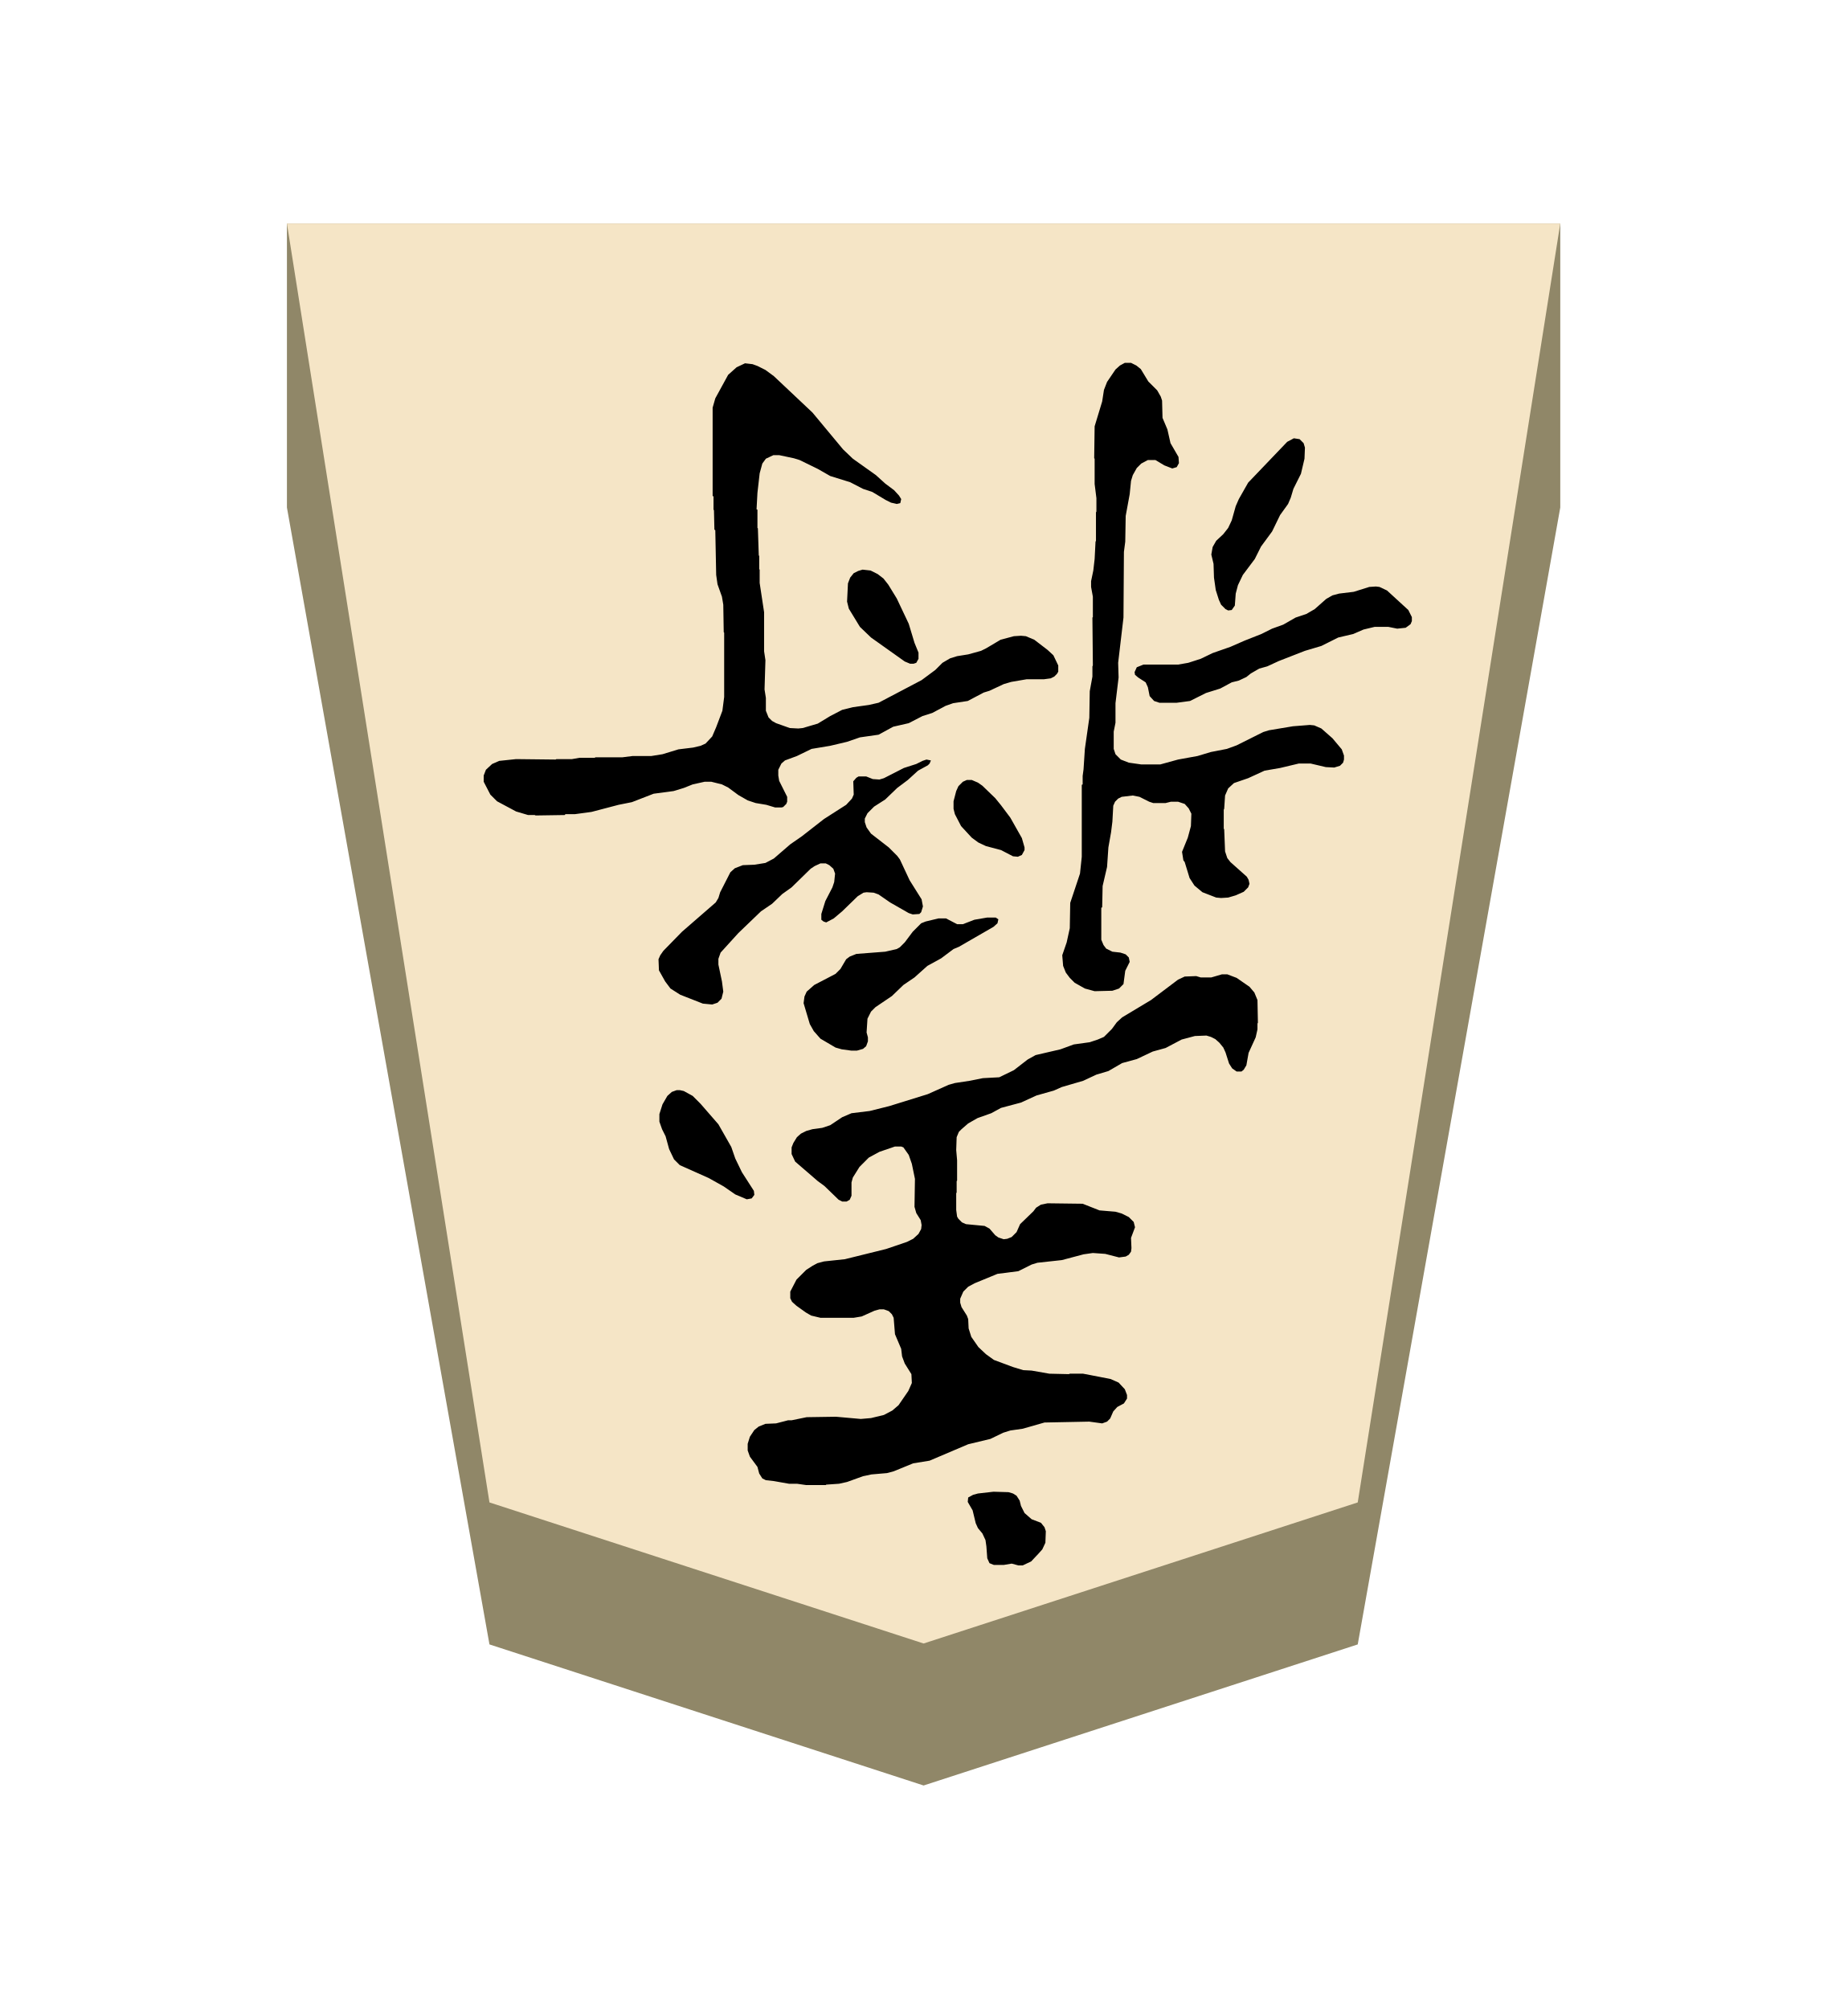
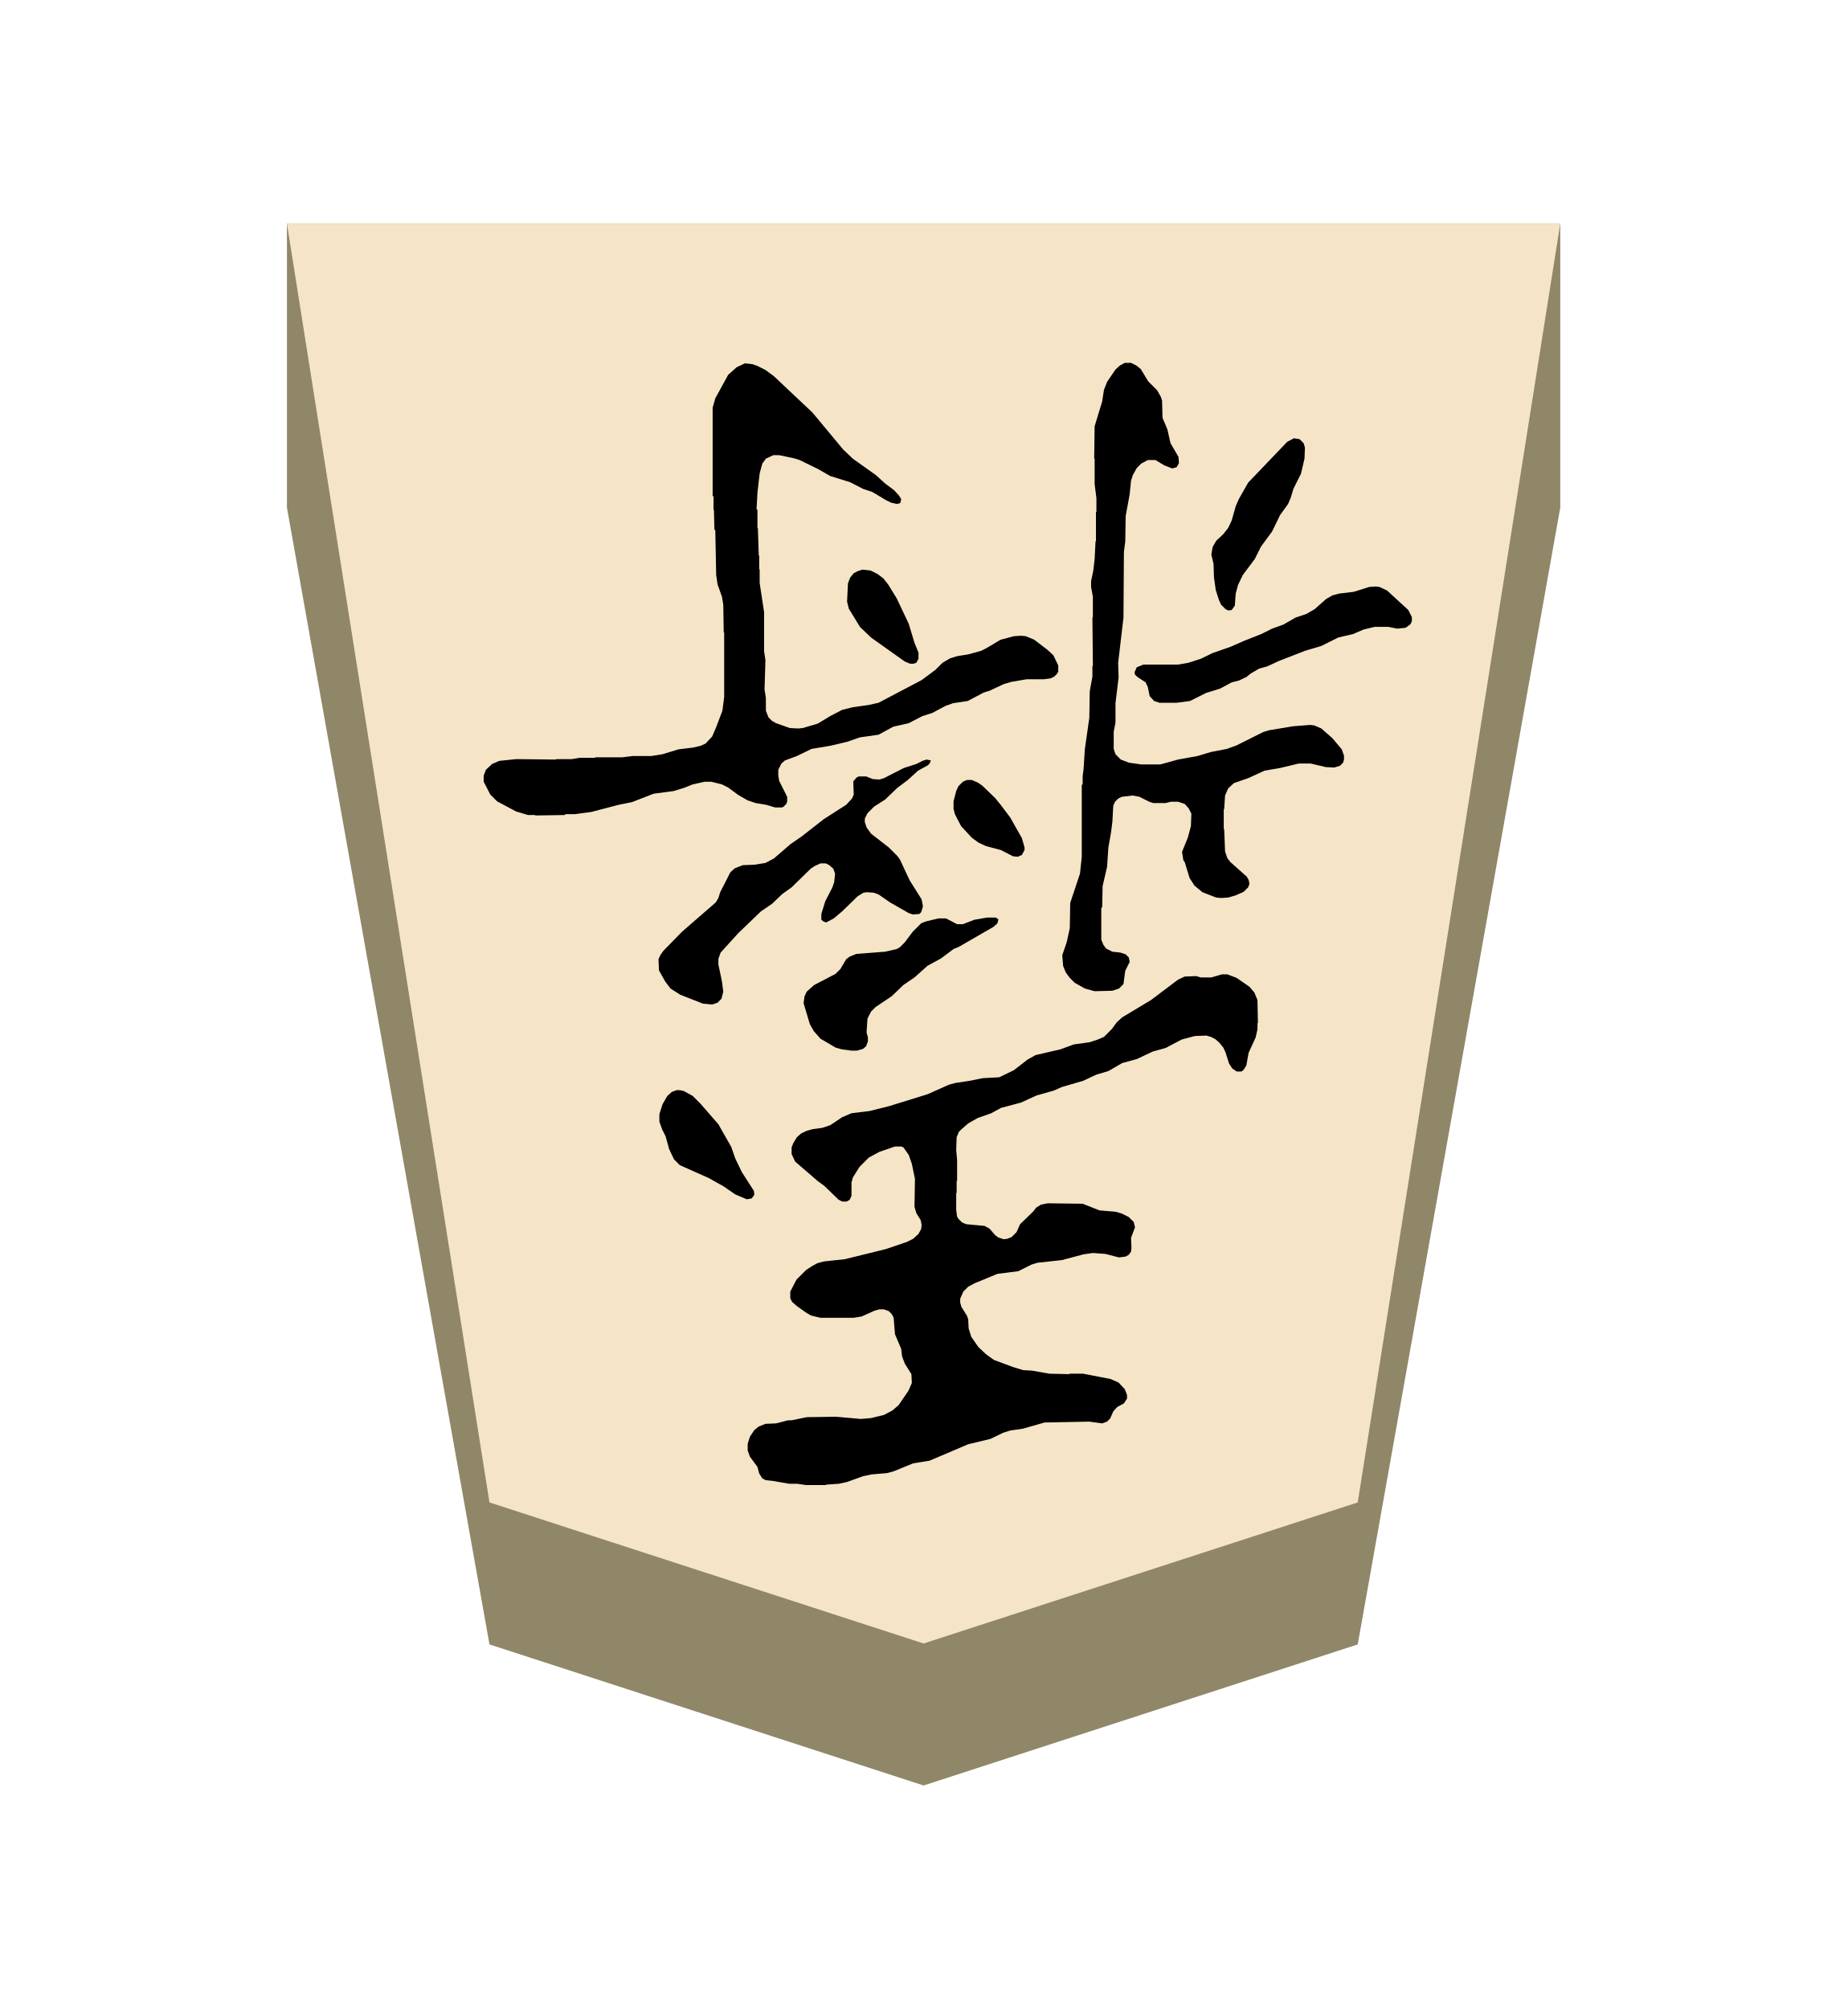
<svg xmlns="http://www.w3.org/2000/svg" viewBox="-1.542 -1.677 41.634 45.274" version="1.1" id="svg1" xml:space="preserve">
  <defs id="defs1" />
  <g id="layer1" transform="rotate(180,62.1375,101.68)">
    <path style="fill:#908768;fill-opacity:1;fill-rule:evenodd;stroke:none;stroke-width:1;stroke-linecap:round;stroke-linejoin:round;stroke-dasharray:none;stroke-opacity:1;paint-order:stroke fill markers" d="m 119.35,200 v -6.4 L 114.785,167.979 105,164.8 95.215,167.979 90.65,193.6 l 2e-6,6.4 z" id="path12" />
    <path style="display:inline;fill:#f5e5c6;fill-opacity:1;fill-rule:evenodd;stroke:none;stroke-width:0.386;stroke-linecap:round;stroke-linejoin:round;paint-order:stroke fill markers" d="m 105,168 9.785,3.179 L 119.35,200 h -28.7 l 4.565,-28.821 z" id="path13" />
    <g transform="rotate(3 105.000 184.000)" />
  </g>
-   <path id="traced" style="fill:#000000;fill-rule:evenodd" d="M26.14,12.08 26.22,12.07 26.29,11.97 26.31,11.70 26.36,11.51 26.47,11.28 26.74,10.92 26.88,10.64 27.13,10.30 27.31,9.93 27.49,9.68 27.55,9.54 27.61,9.34 27.78,9.00 27.86,8.66 27.87,8.41 27.84,8.31 27.75,8.22 27.62,8.20 27.47,8.28 26.59,9.20 26.38,9.57 26.31,9.73 26.22,10.05 26.14,10.22 26.03,10.36 25.87,10.51 25.79,10.65 25.76,10.82 25.81,11.03 25.82,11.34 25.86,11.62 25.93,11.84 25.98,11.95 26.08,12.05ZM19.11,13.26 19.16,13.17 19.16,13.03 19.07,12.81 18.94,12.38 18.67,11.81 18.48,11.50 18.37,11.36 18.24,11.26 18.08,11.18 17.90,11.16 17.80,11.19 17.70,11.24 17.62,11.34 17.57,11.47 17.55,11.88 17.59,12.04 17.84,12.45 18.09,12.69 18.85,13.23 18.97,13.28 19.05,13.28ZM24.03,13.47 24.04,13.53 24.11,13.59 24.28,13.70 24.33,13.81 24.37,14.01 24.47,14.12 24.59,14.16 24.98,14.16 25.28,14.12 25.64,13.94 25.96,13.84 26.22,13.70 26.38,13.66 26.55,13.58 26.65,13.50 26.84,13.39 27.02,13.34 27.28,13.22 27.87,12.99 28.24,12.88 28.62,12.69 28.96,12.61 29.19,12.51 29.44,12.45 29.75,12.45 29.95,12.49 30.14,12.47 30.25,12.39 30.28,12.32 30.28,12.23 30.20,12.07 29.72,11.63 29.55,11.55 29.47,11.54 29.32,11.55 28.97,11.66 28.64,11.70 28.49,11.74 28.35,11.82 28.09,12.05 27.90,12.16 27.66,12.24 27.38,12.40 27.13,12.49 26.89,12.61 26.51,12.76 26.19,12.90 25.79,13.04 25.52,13.17 25.24,13.26 25.01,13.30 24.23,13.30 24.08,13.36ZM9.36,15.94 9.51,16.23 9.66,16.38 10.09,16.61 10.36,16.69 10.51,16.69 10.53,16.70 11.19,16.69 11.20,16.67 11.42,16.67 11.79,16.62 12.40,16.46 12.70,16.40 13.19,16.21 13.64,16.15 13.87,16.08 14.07,16.00 14.34,15.94 14.49,15.94 14.73,16.00 14.87,16.07 15.10,16.24 15.31,16.36 15.49,16.42 15.73,16.46 15.93,16.52 16.07,16.52 16.11,16.51 16.18,16.44 16.20,16.39 16.20,16.28 16.02,15.92 16.00,15.80 16.00,15.67 16.07,15.53 16.15,15.46 16.42,15.36 16.75,15.20 17.17,15.13 17.55,15.04 17.84,14.94 18.26,14.88 18.59,14.70 18.94,14.62 19.25,14.46 19.47,14.39 19.77,14.23 19.94,14.17 20.27,14.12 20.63,13.93 20.76,13.89 21.08,13.74 21.25,13.69 21.60,13.63 21.99,13.63 22.14,13.61 22.22,13.57 22.28,13.51 22.31,13.46 22.31,13.32 22.20,13.09 22.07,12.97 21.77,12.74 21.58,12.66 21.47,12.65 21.31,12.66 21.01,12.74 20.69,12.93 20.57,12.99 20.28,13.07 20.03,13.11 19.87,13.16 19.70,13.26 19.54,13.42 19.23,13.65 18.26,14.16 18.04,14.21 17.68,14.26 17.44,14.32 17.17,14.46 16.89,14.63 16.55,14.73 16.45,14.74 16.26,14.73 15.95,14.62 15.86,14.57 15.78,14.49 15.72,14.34 15.72,14.05 15.69,13.86 15.71,13.20 15.68,13.00 15.68,12.12 15.58,11.46 15.58,11.16 15.57,11.15 15.57,10.85 15.56,10.84 15.54,10.23 15.53,10.22 15.53,9.81 15.51,9.80 15.53,9.43 15.58,8.99 15.64,8.77 15.72,8.66 15.89,8.58 16.02,8.58 16.35,8.65 16.48,8.69 16.89,8.89 17.17,9.05 17.62,9.19 17.91,9.34 18.12,9.41 18.42,9.59 18.54,9.65 18.67,9.68 18.75,9.66 18.77,9.57 18.72,9.49 18.61,9.37 18.41,9.22 18.20,9.03 17.68,8.66 17.46,8.45 16.77,7.62 15.90,6.80 15.71,6.66 15.53,6.57 15.42,6.53 15.25,6.51 15.06,6.60 14.87,6.77 14.58,7.30 14.52,7.51 14.52,9.50 14.54,9.51 14.54,9.81 14.55,9.82 14.56,10.26 14.58,10.27 14.60,11.28 14.63,11.49 14.73,11.77 14.76,11.95 14.77,12.57 14.78,12.58 14.78,14.03 14.74,14.34 14.60,14.71 14.51,14.92 14.36,15.08 14.25,15.13 14.08,15.17 13.75,15.21 13.39,15.32 13.14,15.36 12.72,15.36 12.48,15.39 11.88,15.39 11.86,15.40 11.52,15.40 11.35,15.43 11.00,15.43 10.98,15.44 10.09,15.43 9.71,15.47 9.55,15.54 9.41,15.67 9.36,15.80ZM21.49,17.59 21.55,17.48 21.55,17.42 21.49,17.21 21.23,16.75 21.02,16.47 20.89,16.31 20.60,16.03 20.50,15.96 20.36,15.90 20.25,15.90 20.16,15.94 20.06,16.04 20.01,16.15 19.95,16.38 19.95,16.55 19.98,16.67 20.12,16.94 20.36,17.20 20.51,17.31 20.68,17.39 21.02,17.48 21.29,17.62 21.40,17.63ZM23.13,20.66 23.53,20.65 23.68,20.60 23.78,20.50 23.82,20.20 23.92,20.00 23.90,19.90 23.83,19.83 23.71,19.79 23.53,19.77 23.39,19.70 23.33,19.62 23.28,19.50 23.28,18.78 23.30,18.77 23.31,18.29 23.41,17.86 23.44,17.42 23.50,17.08 23.53,16.84 23.55,16.48 23.59,16.39 23.66,16.32 23.74,16.28 23.99,16.25 24.14,16.28 24.36,16.39 24.45,16.42 24.73,16.42 24.85,16.39 25.01,16.39 25.16,16.44 25.25,16.54 25.31,16.66 25.30,16.94 25.23,17.20 25.10,17.52 25.13,17.71 25.16,17.75 25.27,18.11 25.38,18.28 25.56,18.43 25.87,18.55 25.98,18.56 26.14,18.55 26.31,18.50 26.49,18.42 26.59,18.32 26.62,18.24 26.60,18.15 26.56,18.08 26.19,17.75 26.12,17.66 26.07,17.51 26.05,17.01 26.04,17.00 26.04,16.57 26.05,16.55 26.07,16.25 26.14,16.09 26.27,15.97 26.59,15.86 26.96,15.69 27.31,15.63 27.73,15.53 28.00,15.53 28.34,15.61 28.53,15.62 28.66,15.58 28.73,15.51 28.75,15.44 28.75,15.35 28.70,15.21 28.49,14.96 28.24,14.74 28.08,14.67 27.98,14.66 27.60,14.69 27.06,14.78 26.93,14.82 26.33,15.12 26.11,15.20 25.75,15.27 25.45,15.36 25.01,15.44 24.61,15.55 24.18,15.55 23.90,15.51 23.72,15.44 23.60,15.32 23.56,15.20 23.56,14.81 23.60,14.61 23.60,14.17 23.67,13.59 23.66,13.26 23.78,12.24 23.79,10.76 23.82,10.53 23.83,9.95 23.92,9.46 23.95,9.16 23.99,9.03 24.08,8.87 24.18,8.77 24.33,8.69 24.50,8.69 24.70,8.81 24.88,8.88 24.98,8.85 25.03,8.76 25.02,8.62 24.84,8.31 24.77,8.00 24.66,7.74 24.65,7.35 24.62,7.26 24.54,7.12 24.34,6.92 24.17,6.64 24.07,6.56 23.95,6.50 23.81,6.50 23.70,6.56 23.60,6.65 23.41,6.93 23.34,7.11 23.30,7.37 23.13,7.93 23.12,8.65 23.13,8.66 23.13,9.23 23.17,9.55 23.17,9.85 23.16,9.87 23.16,10.51 23.15,10.53 23.13,10.92 23.10,11.18 23.05,11.42 23.05,11.55 23.09,11.77 23.09,12.23 23.08,12.24 23.09,13.32 23.08,13.34 23.08,13.57 23.02,13.90 23.01,14.50 22.91,15.20 22.88,15.66 22.86,15.81 22.86,16.00 22.84,16.01 22.84,17.63 22.80,18.01 22.58,18.67 22.57,19.24 22.50,19.56 22.40,19.85 22.42,20.09 22.48,20.24 22.57,20.36 22.68,20.47 22.91,20.60ZM13.57,20.60 13.79,20.74 14.30,20.94 14.51,20.96 14.63,20.92 14.72,20.83 14.76,20.67 14.73,20.44 14.65,20.06 14.65,19.93 14.70,19.79 15.10,19.35 15.61,18.86 15.86,18.69 16.09,18.47 16.30,18.32 16.73,17.90 16.82,17.84 16.95,17.78 17.07,17.78 17.15,17.82 17.24,17.90 17.28,18.01 17.26,18.20 17.22,18.32 17.06,18.63 16.97,18.92 16.97,19.05 17.02,19.09 17.08,19.11 17.25,19.02 17.44,18.86 17.79,18.52 17.92,18.44 17.99,18.43 18.15,18.44 18.26,18.48 18.52,18.66 18.94,18.90 19.03,18.93 19.18,18.92 19.22,18.88 19.26,18.75 19.23,18.59 18.96,18.16 18.74,17.69 18.68,17.61 18.49,17.42 18.09,17.11 17.99,16.97 17.95,16.85 17.95,16.77 18.01,16.65 18.16,16.50 18.41,16.34 18.68,16.08 18.92,15.90 19.15,15.69 19.37,15.57 19.41,15.53 19.44,15.46 19.34,15.44 19.25,15.47 19.11,15.54 18.83,15.63 18.38,15.86 18.28,15.89 18.13,15.88 17.98,15.82 17.81,15.82 17.76,15.85 17.69,15.93 17.70,16.23 17.66,16.32 17.53,16.46 17.03,16.78 16.53,17.17 16.27,17.35 15.90,17.67 15.71,17.77 15.46,17.81 15.20,17.82 15.02,17.89 14.92,17.98 14.69,18.43 14.65,18.56 14.59,18.66 13.83,19.32 13.41,19.75 13.34,19.85 13.30,19.94 13.31,20.19 13.45,20.44ZM16.80,21.56 16.95,21.73 17.29,21.93 17.43,21.97 17.65,22.00 17.77,22.00 17.91,21.96 17.98,21.90 18.02,21.79 18.02,21.70 17.99,21.59 18.01,21.28 18.09,21.12 18.19,21.02 18.56,20.77 18.82,20.52 19.07,20.35 19.36,20.09 19.67,19.92 19.95,19.71 20.07,19.66 20.85,19.21 20.94,19.13 20.96,19.04 20.90,19.00 20.71,19.00 20.42,19.05 20.16,19.15 20.03,19.15 19.78,19.02 19.61,19.02 19.32,19.09 19.22,19.13 19.03,19.32 18.85,19.56 18.74,19.67 18.67,19.71 18.41,19.77 17.76,19.82 17.61,19.88 17.53,19.94 17.40,20.16 17.29,20.27 16.81,20.52 16.64,20.67 16.59,20.78 16.57,20.93 16.71,21.40ZM15.40,25.33 15.46,25.25 15.45,25.16 15.18,24.74 15.03,24.43 14.94,24.17 14.65,23.66 14.25,23.20 14.07,23.02 13.87,22.91 13.78,22.89 13.71,22.89 13.60,22.93 13.50,23.02 13.39,23.21 13.32,23.43 13.32,23.60 13.38,23.77 13.46,23.93 13.54,24.22 13.65,24.45 13.78,24.58 14.43,24.87 14.77,25.06 15.03,25.24 15.29,25.35ZM15.64,31.64 15.72,31.68 15.90,31.70 16.24,31.76 16.42,31.76 16.63,31.79 17.07,31.79 17.08,31.78 17.37,31.76 17.55,31.72 17.91,31.59 18.10,31.55 18.45,31.52 18.60,31.48 19.04,31.30 19.41,31.24 20.28,30.87 20.78,30.75 21.07,30.61 21.23,30.56 21.51,30.52 22.00,30.38 23.01,30.36 23.30,30.40 23.41,30.36 23.48,30.29 23.55,30.13 23.64,30.03 23.79,29.95 23.86,29.84 23.86,29.76 23.81,29.63 23.67,29.48 23.49,29.40 22.87,29.28 22.57,29.28 22.55,29.29 22.11,29.28 21.71,29.21 21.52,29.20 21.29,29.13 20.86,28.97 20.68,28.84 20.51,28.68 20.35,28.45 20.29,28.26 20.28,28.05 20.25,27.97 20.13,27.78 20.10,27.68 20.10,27.59 20.17,27.43 20.28,27.32 20.43,27.24 20.94,27.03 21.41,26.97 21.71,26.82 21.84,26.78 22.39,26.72 22.88,26.59 23.09,26.56 23.37,26.58 23.68,26.66 23.83,26.64 23.90,26.60 23.95,26.53 23.96,26.45 23.95,26.22 24.04,25.98 24.01,25.86 23.90,25.75 23.74,25.67 23.60,25.63 23.24,25.60 22.86,25.45 22.07,25.44 21.92,25.47 21.81,25.54 21.75,25.62 21.45,25.91 21.37,26.09 21.26,26.20 21.16,26.24 21.08,26.25 20.96,26.21 20.89,26.16 20.76,26.01 20.65,25.95 20.23,25.91 20.14,25.87 20.06,25.79 20.03,25.74 20.01,25.59 20.01,25.21 20.02,25.20 20.02,24.94 20.03,24.93 20.03,24.47 20.01,24.24 20.02,23.95 20.07,23.83 20.13,23.77 20.28,23.64 20.49,23.52 20.80,23.41 21.02,23.29 21.47,23.17 21.82,23.01 22.21,22.90 22.39,22.82 22.87,22.68 23.17,22.54 23.44,22.46 23.75,22.28 24.08,22.19 24.44,22.02 24.73,21.94 25.09,21.75 25.39,21.67 25.65,21.66 25.75,21.69 25.85,21.74 25.94,21.82 26.03,21.93 26.08,22.04 26.16,22.29 26.23,22.40 26.33,22.47 26.44,22.47 26.49,22.43 26.55,22.33 26.60,22.05 26.76,21.70 26.80,21.52 26.80,21.39 26.81,21.37 26.80,20.86 26.73,20.69 26.62,20.56 26.33,20.36 26.12,20.28 26.00,20.28 25.76,20.35 25.52,20.35 25.42,20.32 25.16,20.33 25.01,20.40 24.40,20.86 23.75,21.25 23.63,21.36 23.52,21.51 23.34,21.69 23.20,21.75 23.02,21.81 22.66,21.86 22.36,21.97 21.80,22.10 21.62,22.20 21.31,22.44 20.98,22.60 20.61,22.62 20.31,22.68 19.98,22.73 19.84,22.77 19.37,22.98 18.50,23.25 18.06,23.36 17.65,23.41 17.44,23.50 17.17,23.68 16.99,23.74 16.77,23.77 16.63,23.81 16.51,23.87 16.42,23.95 16.34,24.08 16.30,24.18 16.30,24.33 16.38,24.50 16.89,24.94 17.04,25.05 17.36,25.36 17.44,25.40 17.54,25.40 17.61,25.36 17.65,25.27 17.65,24.97 17.68,24.86 17.83,24.62 18.04,24.41 18.28,24.28 18.63,24.16 18.77,24.16 18.82,24.18 18.94,24.35 19.01,24.55 19.08,24.89 19.07,25.52 19.11,25.66 19.21,25.82 19.23,25.93 19.22,26.02 19.16,26.13 19.04,26.24 18.90,26.31 18.43,26.47 17.50,26.70 17.03,26.75 16.88,26.79 16.77,26.85 16.63,26.94 16.41,27.16 16.27,27.43 16.27,27.58 16.31,27.66 16.41,27.75 16.62,27.90 16.74,27.97 16.95,28.02 17.70,28.02 17.88,27.99 18.17,27.86 18.28,27.83 18.38,27.83 18.49,27.87 18.56,27.94 18.60,28.02 18.63,28.39 18.77,28.72 18.79,28.89 18.85,29.05 19.00,29.29 19.01,29.49 18.93,29.67 18.71,29.99 18.57,30.11 18.38,30.21 18.09,30.28 17.86,30.30 17.30,30.25 16.64,30.26 16.30,30.33 16.22,30.33 15.95,30.40 15.71,30.41 15.56,30.47 15.46,30.55 15.36,30.70 15.31,30.86 15.31,31.01 15.36,31.15 15.53,31.38 15.57,31.53ZM21.86,33.34 21.95,33.24 22.02,33.09 22.03,32.83 22.00,32.74 21.92,32.64 21.71,32.56 21.55,32.42 21.47,32.26 21.44,32.14 21.37,32.03 21.29,31.98 21.19,31.95 20.85,31.94 20.50,31.98 20.39,32.01 20.28,32.07 20.27,32.17 20.38,32.36 20.45,32.65 20.50,32.76 20.60,32.88 20.67,33.03 20.69,33.17 20.71,33.44 20.76,33.55 20.86,33.59 21.08,33.59 21.26,33.56 21.41,33.60 21.51,33.60 21.70,33.51Z" />
+   <path id="traced" style="fill:#000000;fill-rule:evenodd" d="M26.14,12.08 26.22,12.07 26.29,11.97 26.31,11.70 26.36,11.51 26.47,11.28 26.74,10.92 26.88,10.64 27.13,10.30 27.31,9.93 27.49,9.68 27.55,9.54 27.61,9.34 27.78,9.00 27.86,8.66 27.87,8.41 27.84,8.31 27.75,8.22 27.62,8.20 27.47,8.28 26.59,9.20 26.38,9.57 26.31,9.73 26.22,10.05 26.14,10.22 26.03,10.36 25.87,10.51 25.79,10.65 25.76,10.82 25.81,11.03 25.82,11.34 25.86,11.62 25.93,11.84 25.98,11.95 26.08,12.05ZM19.11,13.26 19.16,13.17 19.16,13.03 19.07,12.81 18.94,12.38 18.67,11.81 18.48,11.50 18.37,11.36 18.24,11.26 18.08,11.18 17.90,11.16 17.80,11.19 17.70,11.24 17.62,11.34 17.57,11.47 17.55,11.88 17.59,12.04 17.84,12.45 18.09,12.69 18.85,13.23 18.97,13.28 19.05,13.28ZM24.03,13.47 24.04,13.53 24.11,13.59 24.28,13.70 24.33,13.81 24.37,14.01 24.47,14.12 24.59,14.16 24.98,14.16 25.28,14.12 25.64,13.94 25.96,13.84 26.22,13.70 26.38,13.66 26.55,13.58 26.65,13.50 26.84,13.39 27.02,13.34 27.28,13.22 27.87,12.99 28.24,12.88 28.62,12.69 28.96,12.61 29.19,12.51 29.44,12.45 29.75,12.45 29.95,12.49 30.14,12.47 30.25,12.39 30.28,12.32 30.28,12.23 30.20,12.07 29.72,11.63 29.55,11.55 29.47,11.54 29.32,11.55 28.97,11.66 28.64,11.70 28.49,11.74 28.35,11.82 28.09,12.05 27.90,12.16 27.66,12.24 27.38,12.40 27.13,12.49 26.89,12.61 26.51,12.76 26.19,12.90 25.79,13.04 25.52,13.17 25.24,13.26 25.01,13.30 24.23,13.30 24.08,13.36ZM9.36,15.94 9.51,16.23 9.66,16.38 10.09,16.61 10.36,16.69 10.51,16.69 10.53,16.70 11.19,16.69 11.20,16.67 11.42,16.67 11.79,16.62 12.40,16.46 12.70,16.40 13.19,16.21 13.64,16.15 13.87,16.08 14.07,16.00 14.34,15.94 14.49,15.94 14.73,16.00 14.87,16.07 15.10,16.24 15.31,16.36 15.49,16.42 15.73,16.46 15.93,16.52 16.07,16.52 16.11,16.51 16.18,16.44 16.20,16.39 16.20,16.28 16.02,15.92 16.00,15.80 16.00,15.67 16.07,15.53 16.15,15.46 16.42,15.36 16.75,15.20 17.17,15.13 17.55,15.04 17.84,14.94 18.26,14.88 18.59,14.70 18.94,14.62 19.25,14.46 19.47,14.39 19.77,14.23 19.94,14.17 20.27,14.12 20.63,13.93 20.76,13.89 21.08,13.74 21.25,13.69 21.60,13.63 21.99,13.63 22.14,13.61 22.22,13.57 22.28,13.51 22.31,13.46 22.31,13.32 22.20,13.09 22.07,12.97 21.77,12.74 21.58,12.66 21.47,12.65 21.31,12.66 21.01,12.74 20.69,12.93 20.57,12.99 20.28,13.07 20.03,13.11 19.87,13.16 19.70,13.26 19.54,13.42 19.23,13.65 18.26,14.16 18.04,14.21 17.68,14.26 17.44,14.32 17.17,14.46 16.89,14.63 16.55,14.73 16.45,14.74 16.26,14.73 15.95,14.62 15.86,14.57 15.78,14.49 15.72,14.34 15.72,14.05 15.69,13.86 15.71,13.20 15.68,13.00 15.68,12.12 15.58,11.46 15.58,11.16 15.57,11.15 15.57,10.85 15.56,10.84 15.54,10.23 15.53,10.22 15.53,9.81 15.51,9.80 15.53,9.43 15.58,8.99 15.64,8.77 15.72,8.66 15.89,8.58 16.02,8.58 16.35,8.65 16.48,8.69 16.89,8.89 17.17,9.05 17.62,9.19 17.91,9.34 18.12,9.41 18.42,9.59 18.54,9.65 18.67,9.68 18.75,9.66 18.77,9.57 18.72,9.49 18.61,9.37 18.41,9.22 18.20,9.03 17.68,8.66 17.46,8.45 16.77,7.62 15.90,6.80 15.71,6.66 15.53,6.57 15.42,6.53 15.25,6.51 15.06,6.60 14.87,6.77 14.58,7.30 14.52,7.51 14.52,9.50 14.54,9.51 14.54,9.81 14.55,9.82 14.56,10.26 14.58,10.27 14.60,11.28 14.63,11.49 14.73,11.77 14.76,11.95 14.77,12.57 14.78,12.58 14.78,14.03 14.74,14.34 14.60,14.71 14.51,14.92 14.36,15.08 14.25,15.13 14.08,15.17 13.75,15.21 13.39,15.32 13.14,15.36 12.72,15.36 12.48,15.39 11.88,15.39 11.86,15.40 11.52,15.40 11.35,15.43 11.00,15.43 10.98,15.44 10.09,15.43 9.71,15.47 9.55,15.54 9.41,15.67 9.36,15.80ZM21.49,17.59 21.55,17.48 21.55,17.42 21.49,17.21 21.23,16.75 21.02,16.47 20.89,16.31 20.60,16.03 20.50,15.96 20.36,15.90 20.25,15.90 20.16,15.94 20.06,16.04 20.01,16.15 19.95,16.38 19.95,16.55 19.98,16.67 20.12,16.94 20.36,17.20 20.51,17.31 20.68,17.39 21.02,17.48 21.29,17.62 21.40,17.63ZM23.13,20.66 23.53,20.65 23.68,20.60 23.78,20.50 23.82,20.20 23.92,20.00 23.90,19.90 23.83,19.83 23.71,19.79 23.53,19.77 23.39,19.70 23.33,19.62 23.28,19.50 23.28,18.78 23.30,18.77 23.31,18.29 23.41,17.86 23.44,17.42 23.50,17.08 23.53,16.84 23.55,16.48 23.59,16.39 23.66,16.32 23.74,16.28 23.99,16.25 24.14,16.28 24.36,16.39 24.45,16.42 24.73,16.42 24.85,16.39 25.01,16.39 25.16,16.44 25.25,16.54 25.31,16.66 25.30,16.94 25.23,17.20 25.10,17.52 25.13,17.71 25.16,17.75 25.27,18.11 25.38,18.28 25.56,18.43 25.87,18.55 25.98,18.56 26.14,18.55 26.31,18.50 26.49,18.42 26.59,18.32 26.62,18.24 26.60,18.15 26.56,18.08 26.19,17.75 26.12,17.66 26.07,17.51 26.05,17.01 26.04,17.00 26.04,16.57 26.05,16.55 26.07,16.25 26.14,16.09 26.27,15.97 26.59,15.86 26.96,15.69 27.31,15.63 27.73,15.53 28.00,15.53 28.34,15.61 28.53,15.62 28.66,15.58 28.73,15.51 28.75,15.44 28.75,15.35 28.70,15.21 28.49,14.96 28.24,14.74 28.08,14.67 27.98,14.66 27.60,14.69 27.06,14.78 26.93,14.82 26.33,15.12 26.11,15.20 25.75,15.27 25.45,15.36 25.01,15.44 24.61,15.55 24.18,15.55 23.90,15.51 23.72,15.44 23.60,15.32 23.56,15.20 23.56,14.81 23.60,14.61 23.60,14.17 23.67,13.59 23.66,13.26 23.78,12.24 23.79,10.76 23.82,10.53 23.83,9.95 23.92,9.46 23.95,9.16 23.99,9.03 24.08,8.87 24.18,8.77 24.33,8.69 24.50,8.69 24.70,8.81 24.88,8.88 24.98,8.85 25.03,8.76 25.02,8.62 24.84,8.31 24.77,8.00 24.66,7.74 24.65,7.35 24.62,7.26 24.54,7.12 24.34,6.92 24.17,6.64 24.07,6.56 23.95,6.50 23.81,6.50 23.70,6.56 23.60,6.65 23.41,6.93 23.34,7.11 23.30,7.37 23.13,7.93 23.12,8.65 23.13,8.66 23.13,9.23 23.17,9.55 23.17,9.85 23.16,9.87 23.16,10.51 23.15,10.53 23.13,10.92 23.10,11.18 23.05,11.42 23.05,11.55 23.09,11.77 23.09,12.23 23.08,12.24 23.09,13.32 23.08,13.34 23.08,13.57 23.02,13.90 23.01,14.50 22.91,15.20 22.88,15.66 22.86,15.81 22.86,16.00 22.84,16.01 22.84,17.63 22.80,18.01 22.58,18.67 22.57,19.24 22.50,19.56 22.40,19.85 22.42,20.09 22.48,20.24 22.57,20.36 22.68,20.47 22.91,20.60ZM13.57,20.60 13.79,20.74 14.30,20.94 14.51,20.96 14.63,20.92 14.72,20.83 14.76,20.67 14.73,20.44 14.65,20.06 14.65,19.93 14.70,19.79 15.10,19.35 15.61,18.86 15.86,18.69 16.09,18.47 16.30,18.32 16.73,17.90 16.82,17.84 16.95,17.78 17.07,17.78 17.15,17.82 17.24,17.90 17.28,18.01 17.26,18.20 17.22,18.32 17.06,18.63 16.97,18.92 16.97,19.05 17.02,19.09 17.08,19.11 17.25,19.02 17.44,18.86 17.79,18.52 17.92,18.44 17.99,18.43 18.15,18.44 18.26,18.48 18.52,18.66 18.94,18.90 19.03,18.93 19.18,18.92 19.22,18.88 19.26,18.75 19.23,18.59 18.96,18.16 18.74,17.69 18.68,17.61 18.49,17.42 18.09,17.11 17.99,16.97 17.95,16.85 17.95,16.77 18.01,16.65 18.16,16.50 18.41,16.34 18.68,16.08 18.92,15.90 19.15,15.69 19.37,15.57 19.41,15.53 19.44,15.46 19.34,15.44 19.25,15.47 19.11,15.54 18.83,15.63 18.38,15.86 18.28,15.89 18.13,15.88 17.98,15.82 17.81,15.82 17.76,15.85 17.69,15.93 17.70,16.23 17.66,16.32 17.53,16.46 17.03,16.78 16.53,17.17 16.27,17.35 15.90,17.67 15.71,17.77 15.46,17.81 15.20,17.82 15.02,17.89 14.92,17.98 14.69,18.43 14.65,18.56 14.59,18.66 13.83,19.32 13.41,19.75 13.34,19.85 13.30,19.94 13.31,20.19 13.45,20.44ZM16.80,21.56 16.95,21.73 17.29,21.93 17.43,21.97 17.65,22.00 17.77,22.00 17.91,21.96 17.98,21.90 18.02,21.79 18.02,21.70 17.99,21.59 18.01,21.28 18.09,21.12 18.19,21.02 18.56,20.77 18.82,20.52 19.07,20.35 19.36,20.09 19.67,19.92 19.95,19.71 20.07,19.66 20.85,19.21 20.94,19.13 20.96,19.04 20.90,19.00 20.71,19.00 20.42,19.05 20.16,19.15 20.03,19.15 19.78,19.02 19.61,19.02 19.32,19.09 19.22,19.13 19.03,19.32 18.85,19.56 18.74,19.67 18.67,19.71 18.41,19.77 17.76,19.82 17.61,19.88 17.53,19.94 17.40,20.16 17.29,20.27 16.81,20.52 16.64,20.67 16.59,20.78 16.57,20.93 16.71,21.40ZM15.40,25.33 15.46,25.25 15.45,25.16 15.18,24.74 15.03,24.43 14.94,24.17 14.65,23.66 14.25,23.20 14.07,23.02 13.87,22.91 13.78,22.89 13.71,22.89 13.60,22.93 13.50,23.02 13.39,23.21 13.32,23.43 13.32,23.60 13.38,23.77 13.46,23.93 13.54,24.22 13.65,24.45 13.78,24.58 14.43,24.87 14.77,25.06 15.03,25.24 15.29,25.35ZM15.64,31.64 15.72,31.68 15.90,31.70 16.24,31.76 16.42,31.76 16.63,31.79 17.07,31.79 17.08,31.78 17.37,31.76 17.55,31.72 17.91,31.59 18.10,31.55 18.45,31.52 18.60,31.48 19.04,31.30 19.41,31.24 20.28,30.87 20.78,30.75 21.07,30.61 21.23,30.56 21.51,30.52 22.00,30.38 23.01,30.36 23.30,30.40 23.41,30.36 23.48,30.29 23.55,30.13 23.64,30.03 23.79,29.95 23.86,29.84 23.86,29.76 23.81,29.63 23.67,29.48 23.49,29.40 22.87,29.28 22.57,29.28 22.55,29.29 22.11,29.28 21.71,29.21 21.52,29.20 21.29,29.13 20.86,28.97 20.68,28.84 20.51,28.68 20.35,28.45 20.29,28.26 20.28,28.05 20.25,27.97 20.13,27.78 20.10,27.68 20.10,27.59 20.17,27.43 20.28,27.32 20.43,27.24 20.94,27.03 21.41,26.97 21.71,26.82 21.84,26.78 22.39,26.72 22.88,26.59 23.09,26.56 23.37,26.58 23.68,26.66 23.83,26.64 23.90,26.60 23.95,26.53 23.96,26.45 23.95,26.22 24.04,25.98 24.01,25.86 23.90,25.75 23.74,25.67 23.60,25.63 23.24,25.60 22.86,25.45 22.07,25.44 21.92,25.47 21.81,25.54 21.75,25.62 21.45,25.91 21.37,26.09 21.26,26.20 21.16,26.24 21.08,26.25 20.96,26.21 20.89,26.16 20.76,26.01 20.65,25.95 20.23,25.91 20.14,25.87 20.06,25.79 20.03,25.74 20.01,25.59 20.01,25.21 20.02,25.20 20.02,24.94 20.03,24.93 20.03,24.47 20.01,24.24 20.02,23.95 20.07,23.83 20.13,23.77 20.28,23.64 20.49,23.52 20.80,23.41 21.02,23.29 21.47,23.17 21.82,23.01 22.21,22.90 22.39,22.82 22.87,22.68 23.17,22.54 23.44,22.46 23.75,22.28 24.08,22.19 24.44,22.02 24.73,21.94 25.09,21.75 25.39,21.67 25.65,21.66 25.75,21.69 25.85,21.74 25.94,21.82 26.03,21.93 26.08,22.04 26.16,22.29 26.23,22.40 26.33,22.47 26.44,22.47 26.49,22.43 26.55,22.33 26.60,22.05 26.76,21.70 26.80,21.52 26.80,21.39 26.81,21.37 26.80,20.86 26.73,20.69 26.62,20.56 26.33,20.36 26.12,20.28 26.00,20.28 25.76,20.35 25.52,20.35 25.42,20.32 25.16,20.33 25.01,20.40 24.40,20.86 23.75,21.25 23.63,21.36 23.52,21.51 23.34,21.69 23.20,21.75 23.02,21.81 22.66,21.86 22.36,21.97 21.80,22.10 21.62,22.20 21.31,22.44 20.98,22.60 20.61,22.62 20.31,22.68 19.98,22.73 19.84,22.77 19.37,22.98 18.50,23.25 18.06,23.36 17.65,23.41 17.44,23.50 17.17,23.68 16.99,23.74 16.77,23.77 16.63,23.81 16.51,23.87 16.42,23.95 16.34,24.08 16.30,24.18 16.30,24.33 16.38,24.50 16.89,24.94 17.04,25.05 17.36,25.36 17.44,25.40 17.54,25.40 17.61,25.36 17.65,25.27 17.65,24.97 17.68,24.86 17.83,24.62 18.04,24.41 18.28,24.28 18.63,24.16 18.77,24.16 18.82,24.18 18.94,24.35 19.01,24.55 19.08,24.89 19.07,25.52 19.11,25.66 19.21,25.82 19.23,25.93 19.22,26.02 19.16,26.13 19.04,26.24 18.90,26.31 18.43,26.47 17.50,26.70 17.03,26.75 16.88,26.79 16.77,26.85 16.63,26.94 16.41,27.16 16.27,27.43 16.27,27.58 16.31,27.66 16.41,27.75 16.62,27.90 16.74,27.97 16.95,28.02 17.70,28.02 17.88,27.99 18.17,27.86 18.28,27.83 18.38,27.83 18.49,27.87 18.56,27.94 18.60,28.02 18.63,28.39 18.77,28.72 18.79,28.89 18.85,29.05 19.00,29.29 19.01,29.49 18.93,29.67 18.71,29.99 18.57,30.11 18.38,30.21 18.09,30.28 17.86,30.30 17.30,30.25 16.64,30.26 16.30,30.33 16.22,30.33 15.95,30.40 15.71,30.41 15.56,30.47 15.46,30.55 15.36,30.70 15.31,30.86 15.31,31.01 15.36,31.15 15.53,31.38 15.57,31.53Z" />
</svg>
